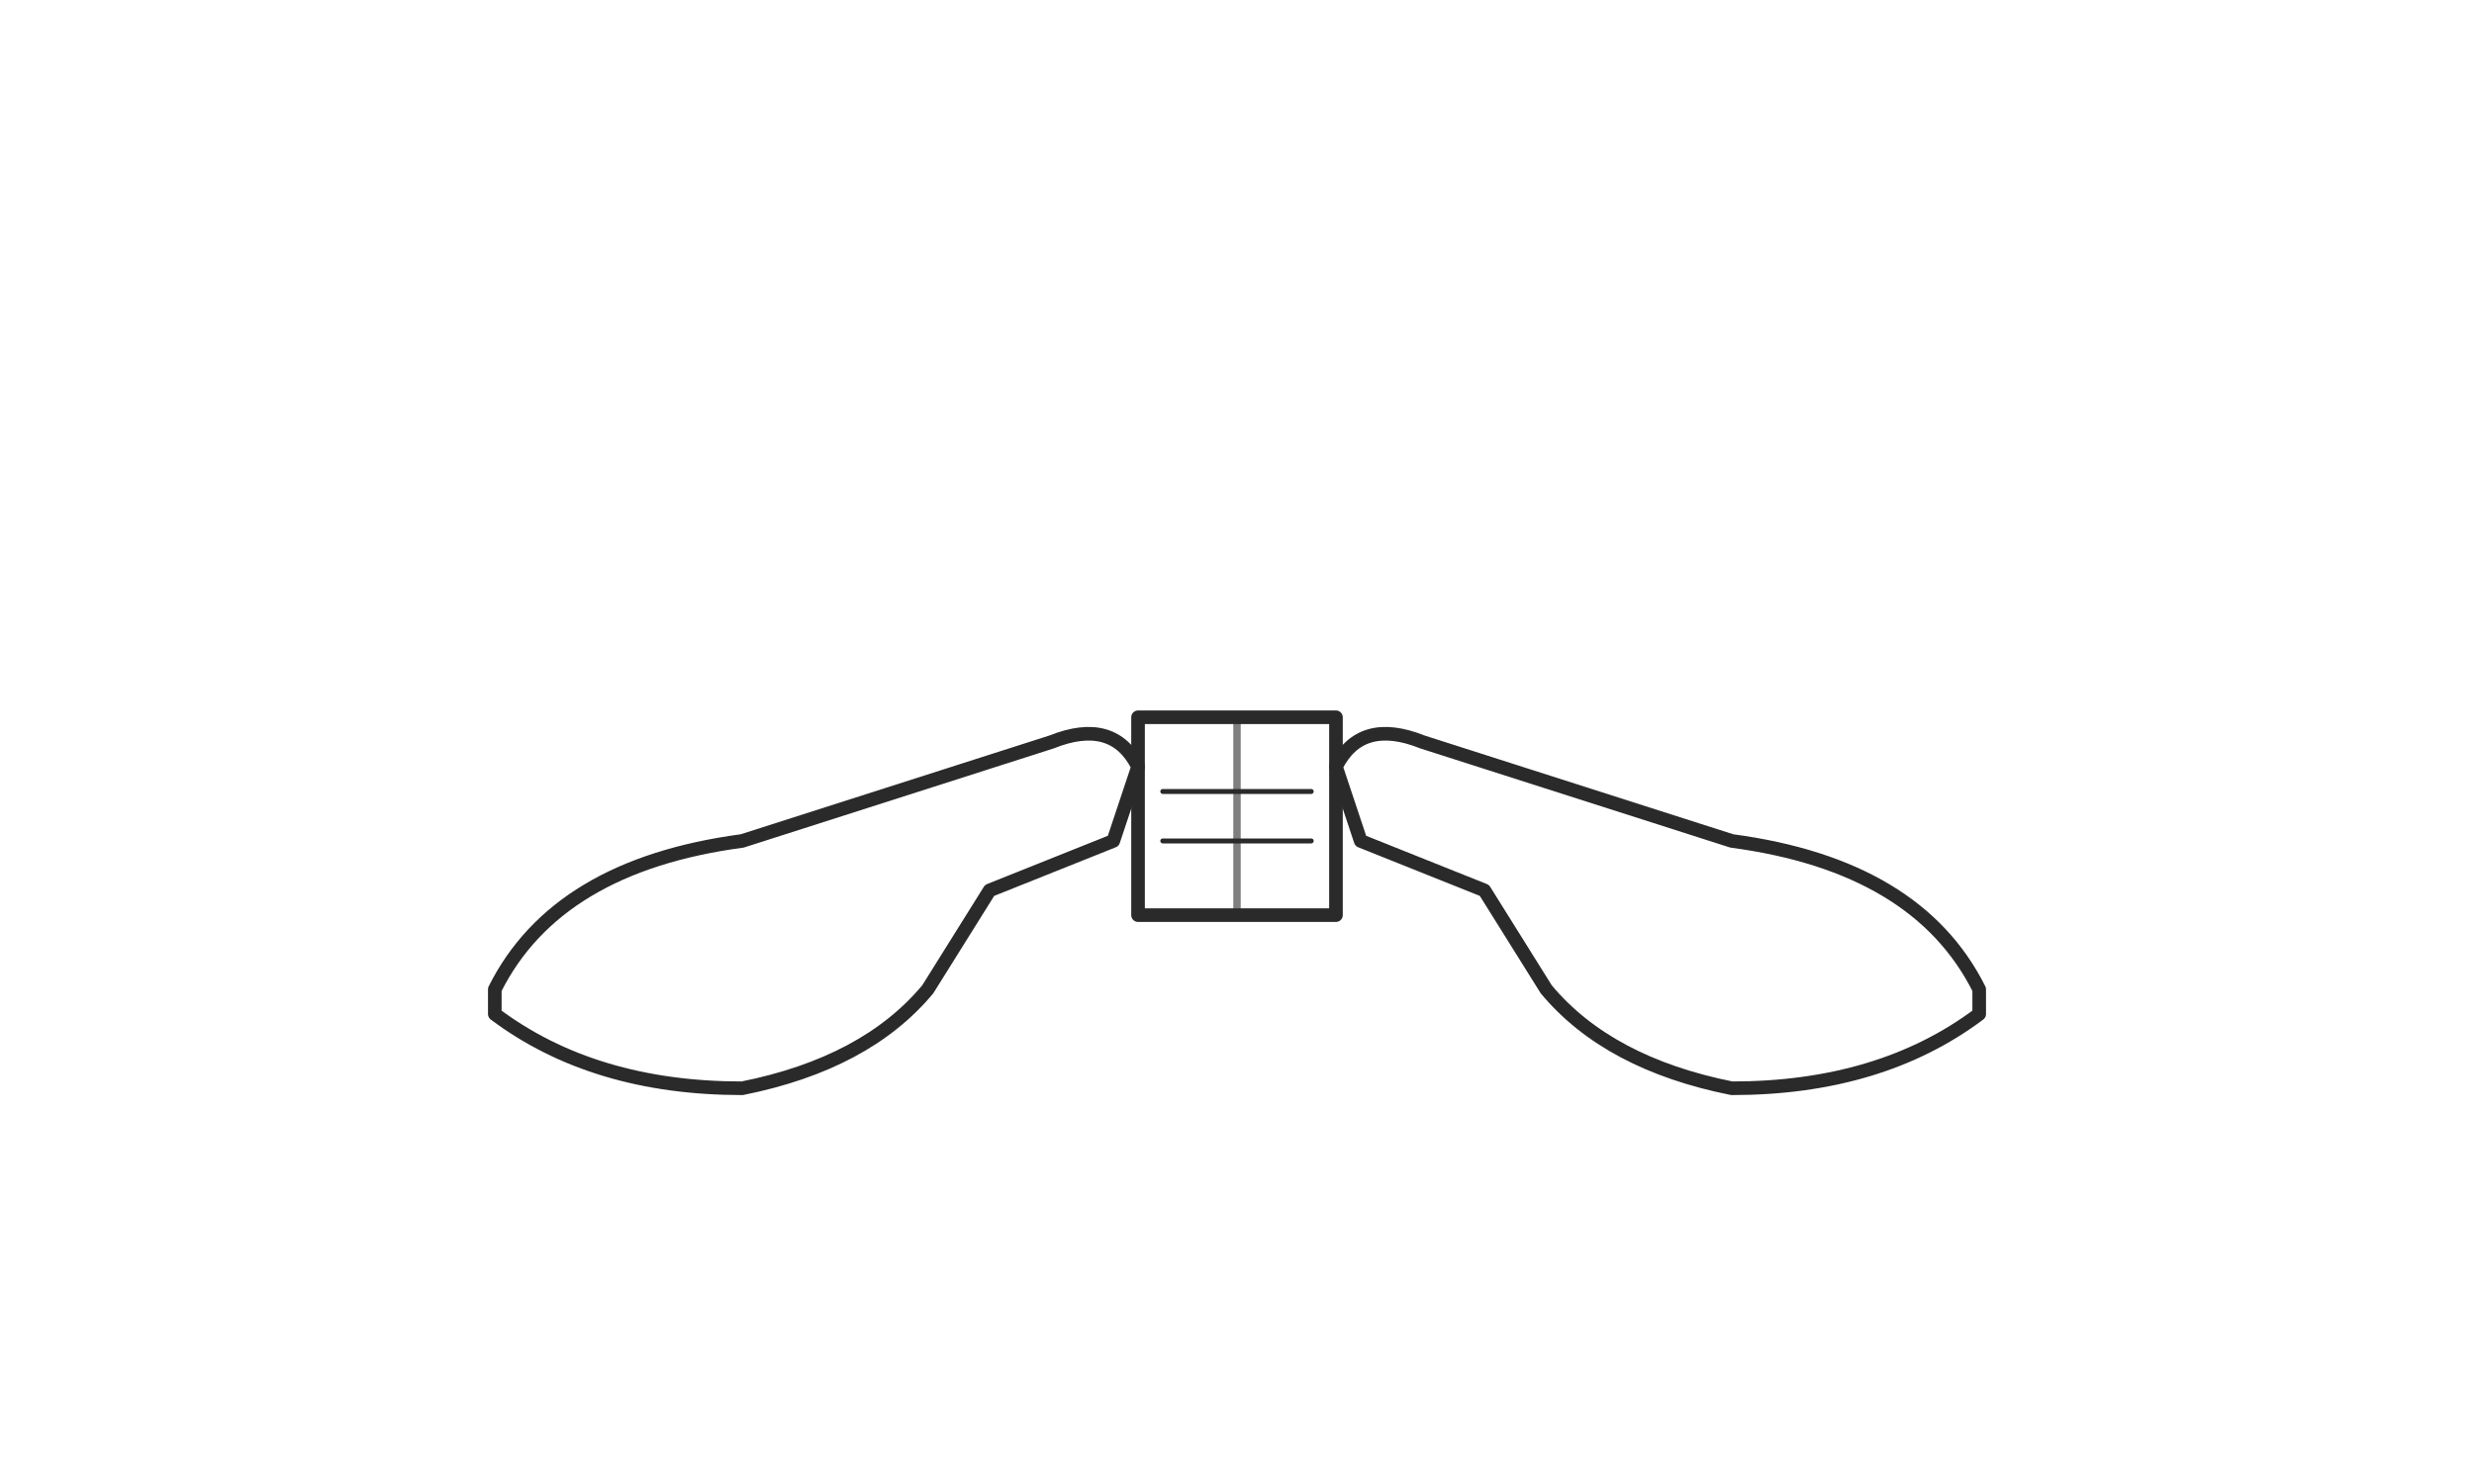
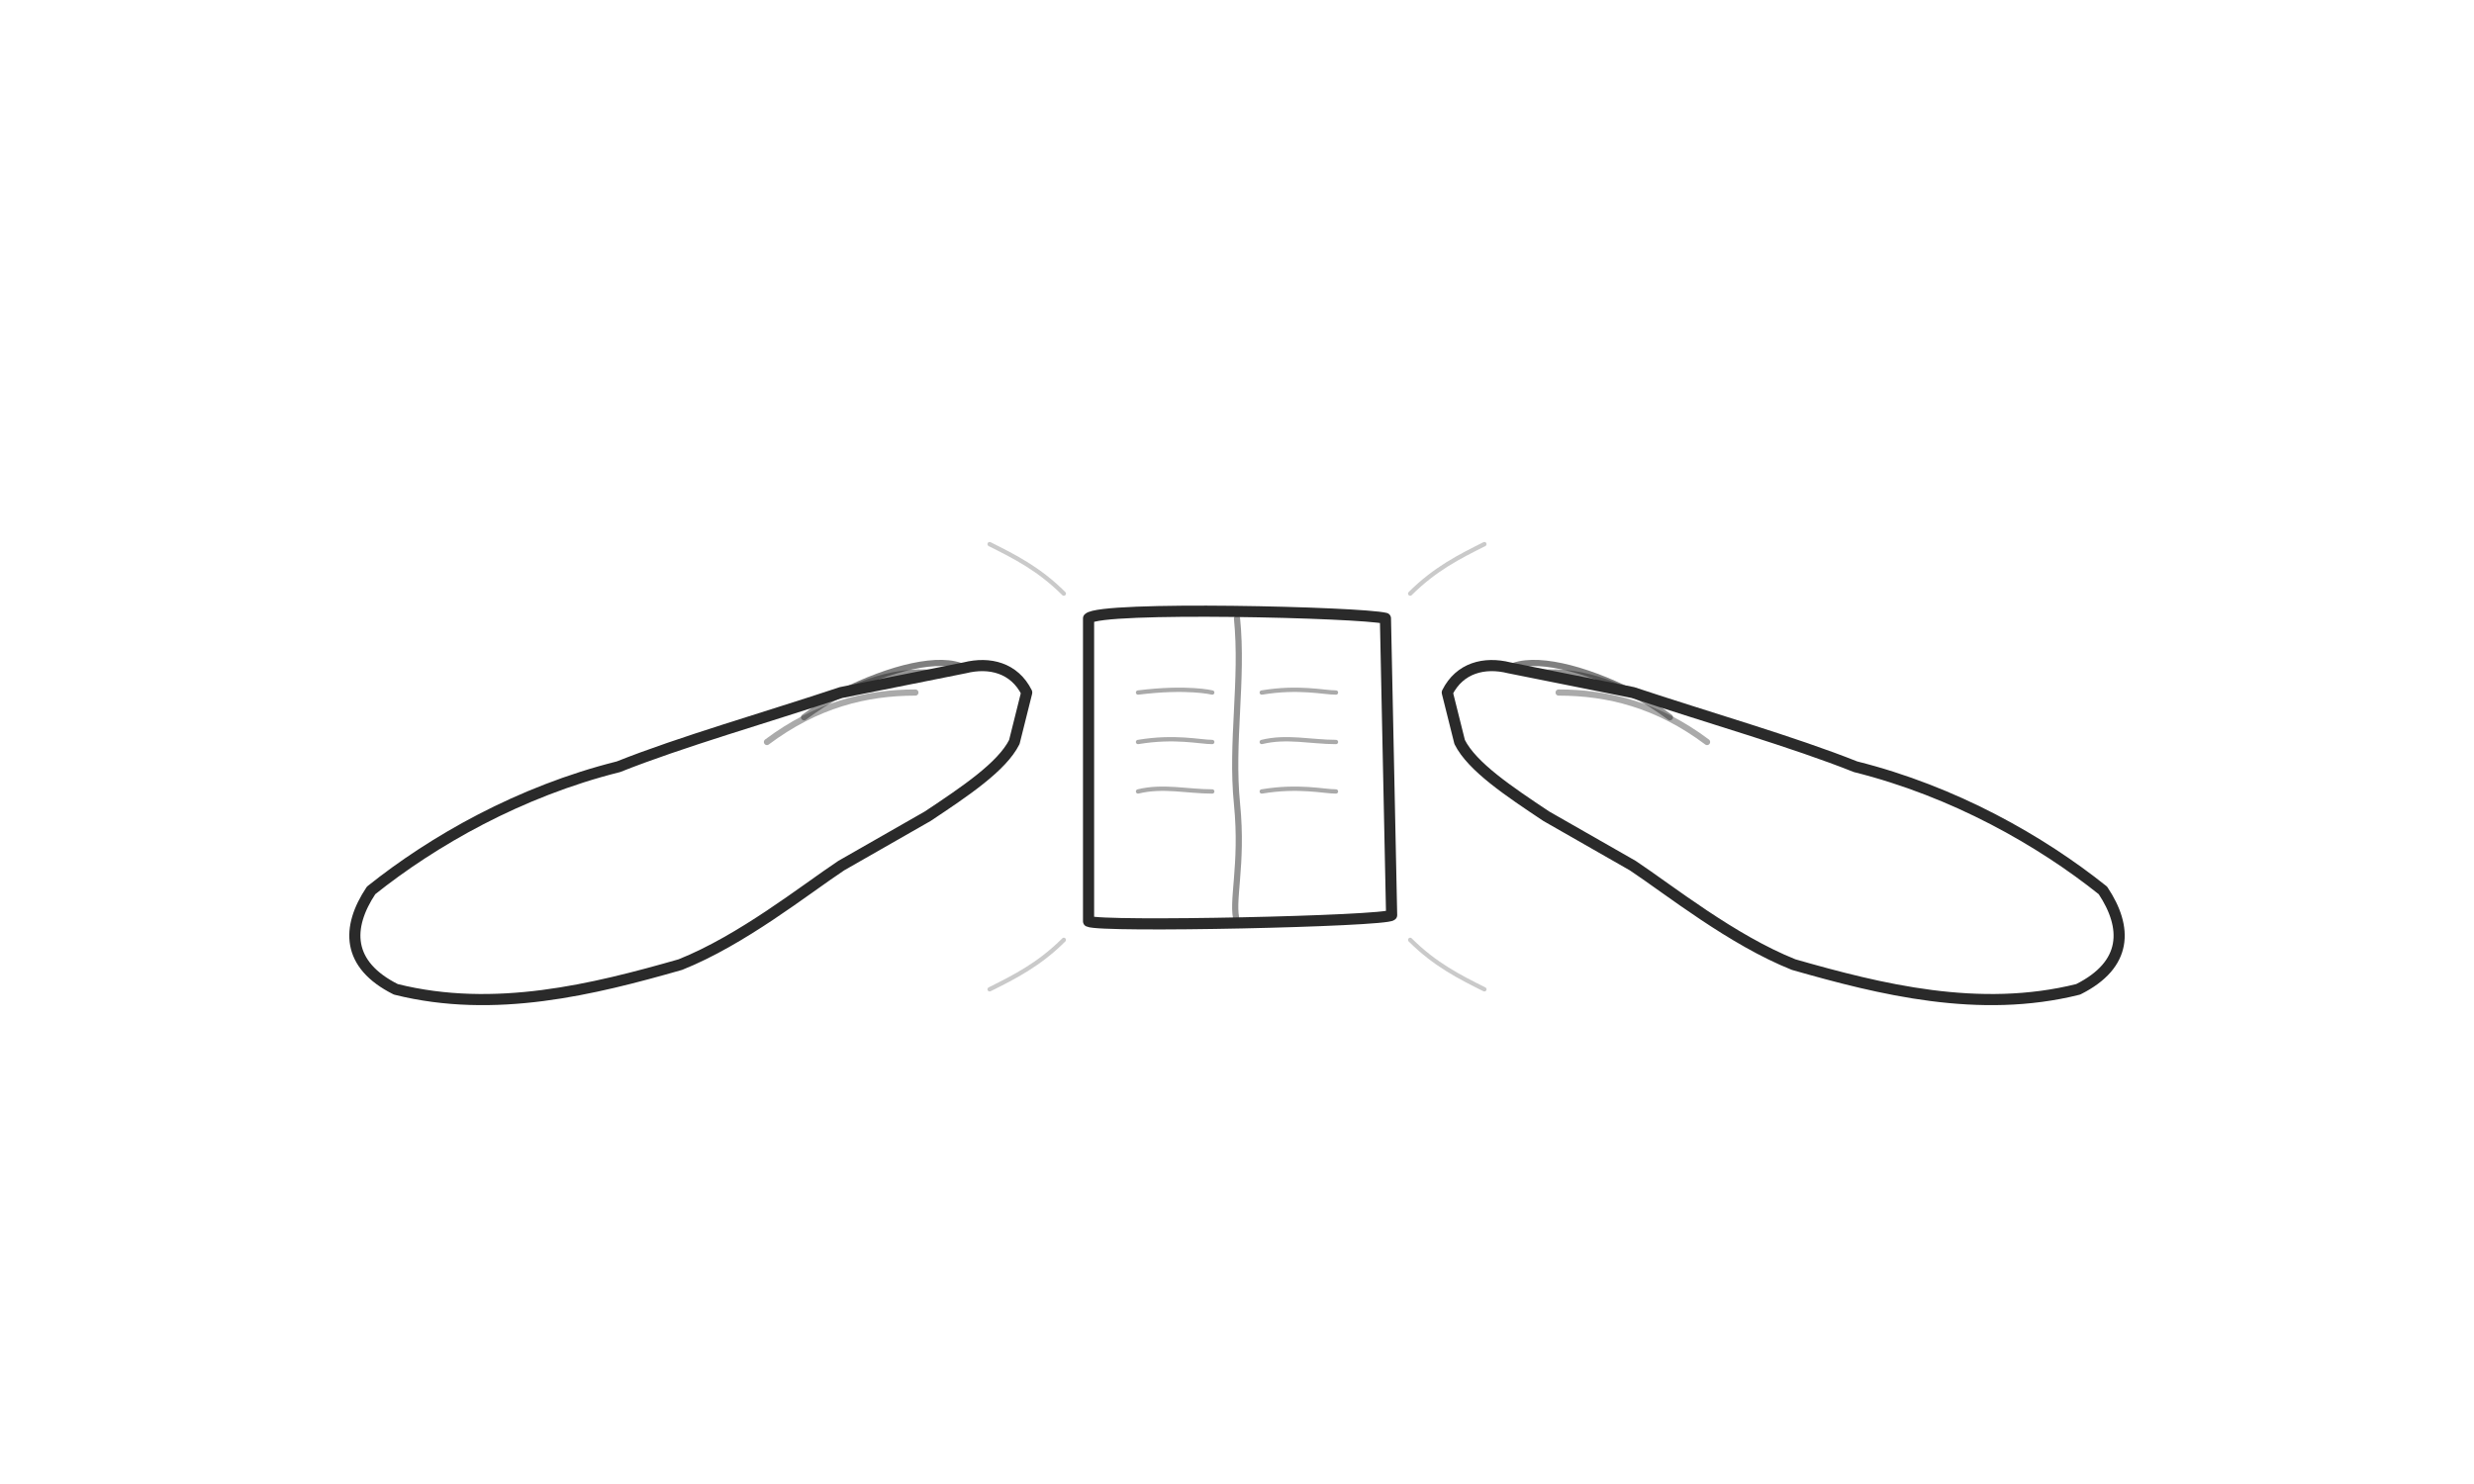
- <svg xmlns="http://www.w3.org/2000/svg" viewBox="0 0 200 120" fill="none" stroke="#2a2a2a" stroke-width="1.1" stroke-linecap="round" stroke-linejoin="round">
-   <path d="M40 80 Q45 70 60 68 L85 60 Q90 58 92 62 L90 68 L80 72 L75 80 Q70 86 60 88 Q48 88 40 82 Z" />
-   <path d="M160 80 Q155 70 140 68 L115 60 Q110 58 108 62 L110 68 L120 72 L125 80 Q130 86 140 88 Q152 88 160 82 Z" />
-   <path d="M92 58 L108 58 L108 74 L92 74 Z" />
-   <line x1="100" y1="58" x2="100" y2="74" stroke-width="0.6" opacity="0.6" />
-   <line x1="94" y1="64" x2="106" y2="64" stroke-width="0.4" />
-   <line x1="94" y1="68" x2="106" y2="68" stroke-width="0.4" />
+ <svg xmlns="http://www.w3.org/2000/svg" viewBox="0 0 200 120" fill="none" stroke="#2a2a2a" stroke-linecap="round" stroke-linejoin="round">
+   <path d="M30 72 C35 68, 42 64, 50 62 C55 60, 62 58, 68 56 L78 54 C80 53.5, 82 54, 83 56 L82 60 C81 62, 78 64, 75 66 L68 70 C65 72, 60 76, 55 78 C48 80, 40 82, 32 80 C28 78, 28 75, 30 72" stroke-width="0.9" />
+   <path d="M68 56 C72 54, 76 53, 78 54" stroke-width="0.5" opacity="0.6" />
+   <path d="M65 58 C69 55, 73 54, 76 54.5" stroke-width="0.5" opacity="0.5" />
+   <path d="M62 60 C66 57, 70 56, 74 56" stroke-width="0.5" opacity="0.4" />
+   <path d="M170 72 C165 68, 158 64, 150 62 C145 60, 138 58, 132 56 L122 54 C120 53.5, 118 54, 117 56 L118 60 C119 62, 122 64, 125 66 L132 70 C135 72, 140 76, 145 78 C152 80, 160 82, 168 80 C172 78, 172 75, 170 72" stroke-width="0.9" />
+   <path d="M132 56 C128 54, 124 53, 122 54" stroke-width="0.5" opacity="0.6" />
+   <path d="M135 58 C131 55, 127 54, 124 54.5" stroke-width="0.5" opacity="0.5" />
+   <path d="M138 60 C134 57, 130 56, 126 56" stroke-width="0.5" opacity="0.4" />
+   <path d="M88 50 C89 49, 110 49.5, 112 50 L112.5 74 C112 74.5, 89 75, 88 74.5 Z" stroke-width="0.9" />
+   <path d="M100 50 C100.5 55, 99.5 60, 100 65 C100.5 70, 99.5 73, 100 74.5" stroke-width="0.5" opacity="0.5" />
+   <path d="M92 56 C96 55.5, 98 56, 98 56" stroke-width="0.35" opacity="0.4" />
+   <path d="M92 60 C95 59.5, 97 60, 98 60" stroke-width="0.35" opacity="0.4" />
+   <path d="M92 64 C94 63.5, 96 64, 98 64" stroke-width="0.35" opacity="0.4" />
+   <path d="M102 56 C105 55.5, 107 56, 108 56" stroke-width="0.35" opacity="0.4" />
+   <path d="M102 60 C104 59.5, 106 60, 108 60" stroke-width="0.35" opacity="0.4" />
+   <path d="M102 64 C105 63.5, 107 64, 108 64" stroke-width="0.35" opacity="0.4" />
+   <path d="M86 48 C84 46, 82 45, 80 44" stroke-width="0.35" opacity="0.25" />
+   <path d="M114 48 C116 46, 118 45, 120 44" stroke-width="0.35" opacity="0.25" />
+   <path d="M86 76 C84 78, 82 79, 80 80" stroke-width="0.35" opacity="0.25" />
+   <path d="M114 76 C116 78, 118 79, 120 80" stroke-width="0.35" opacity="0.25" />
</svg>
